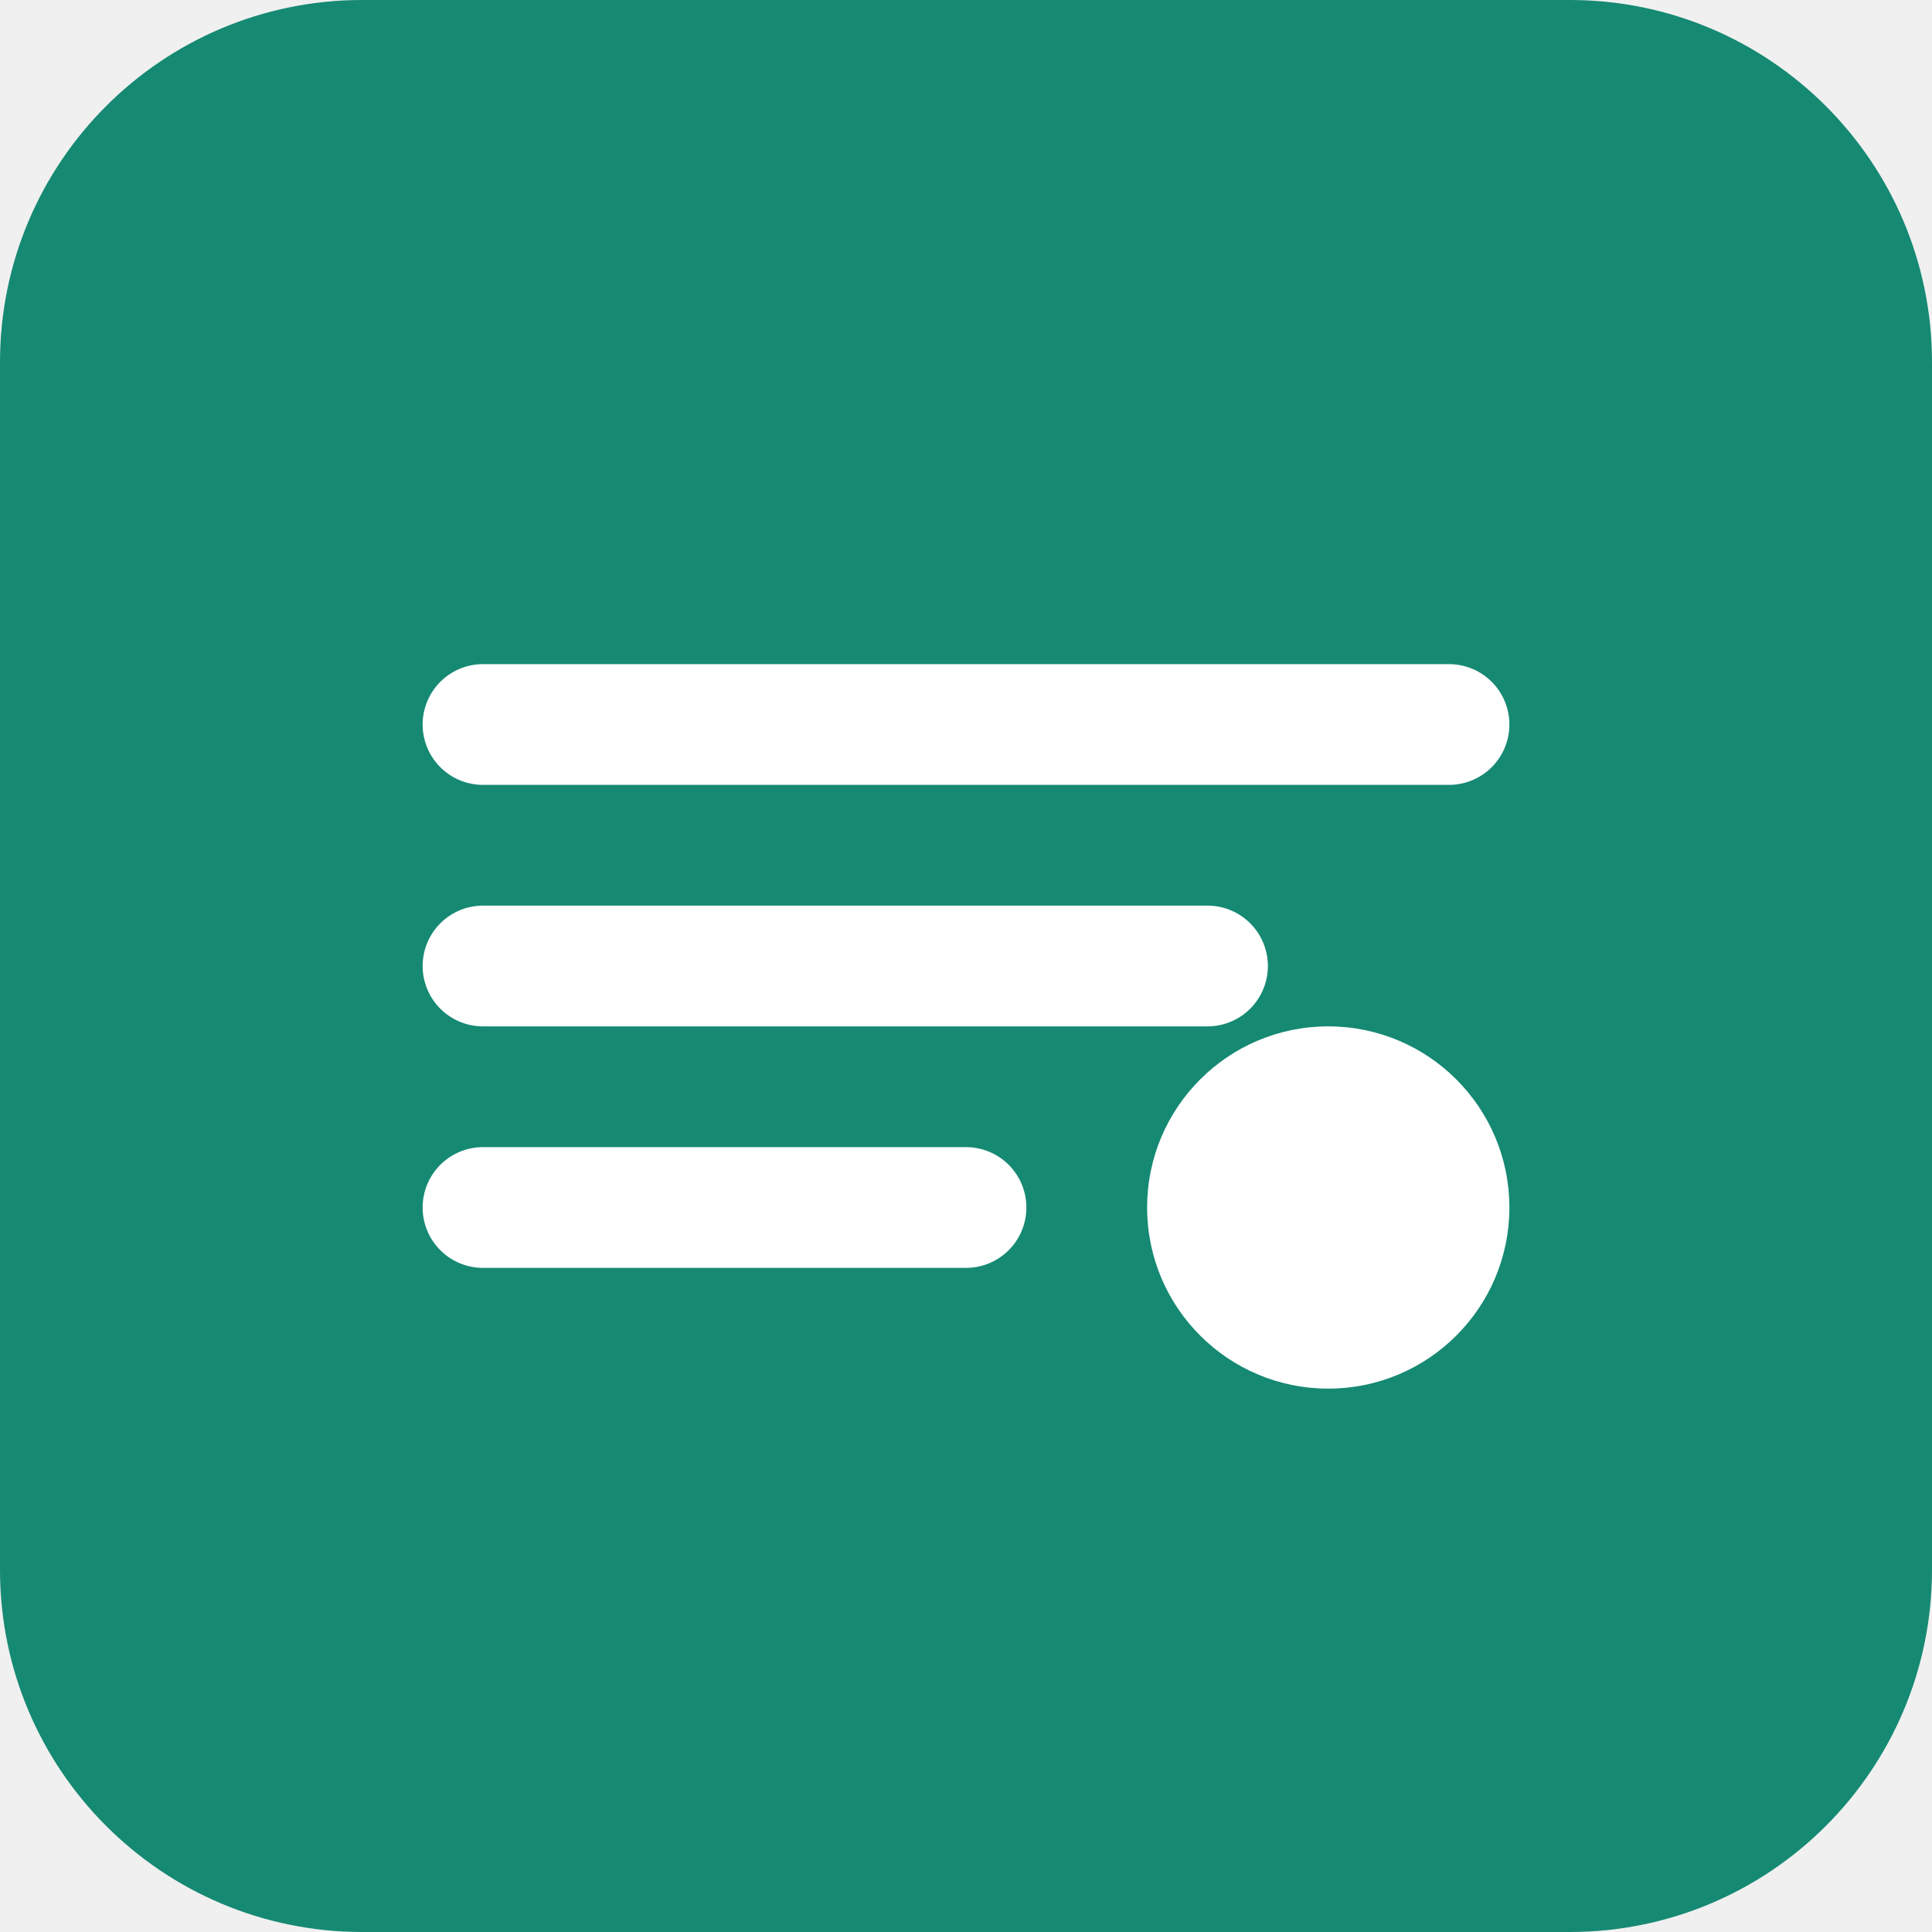
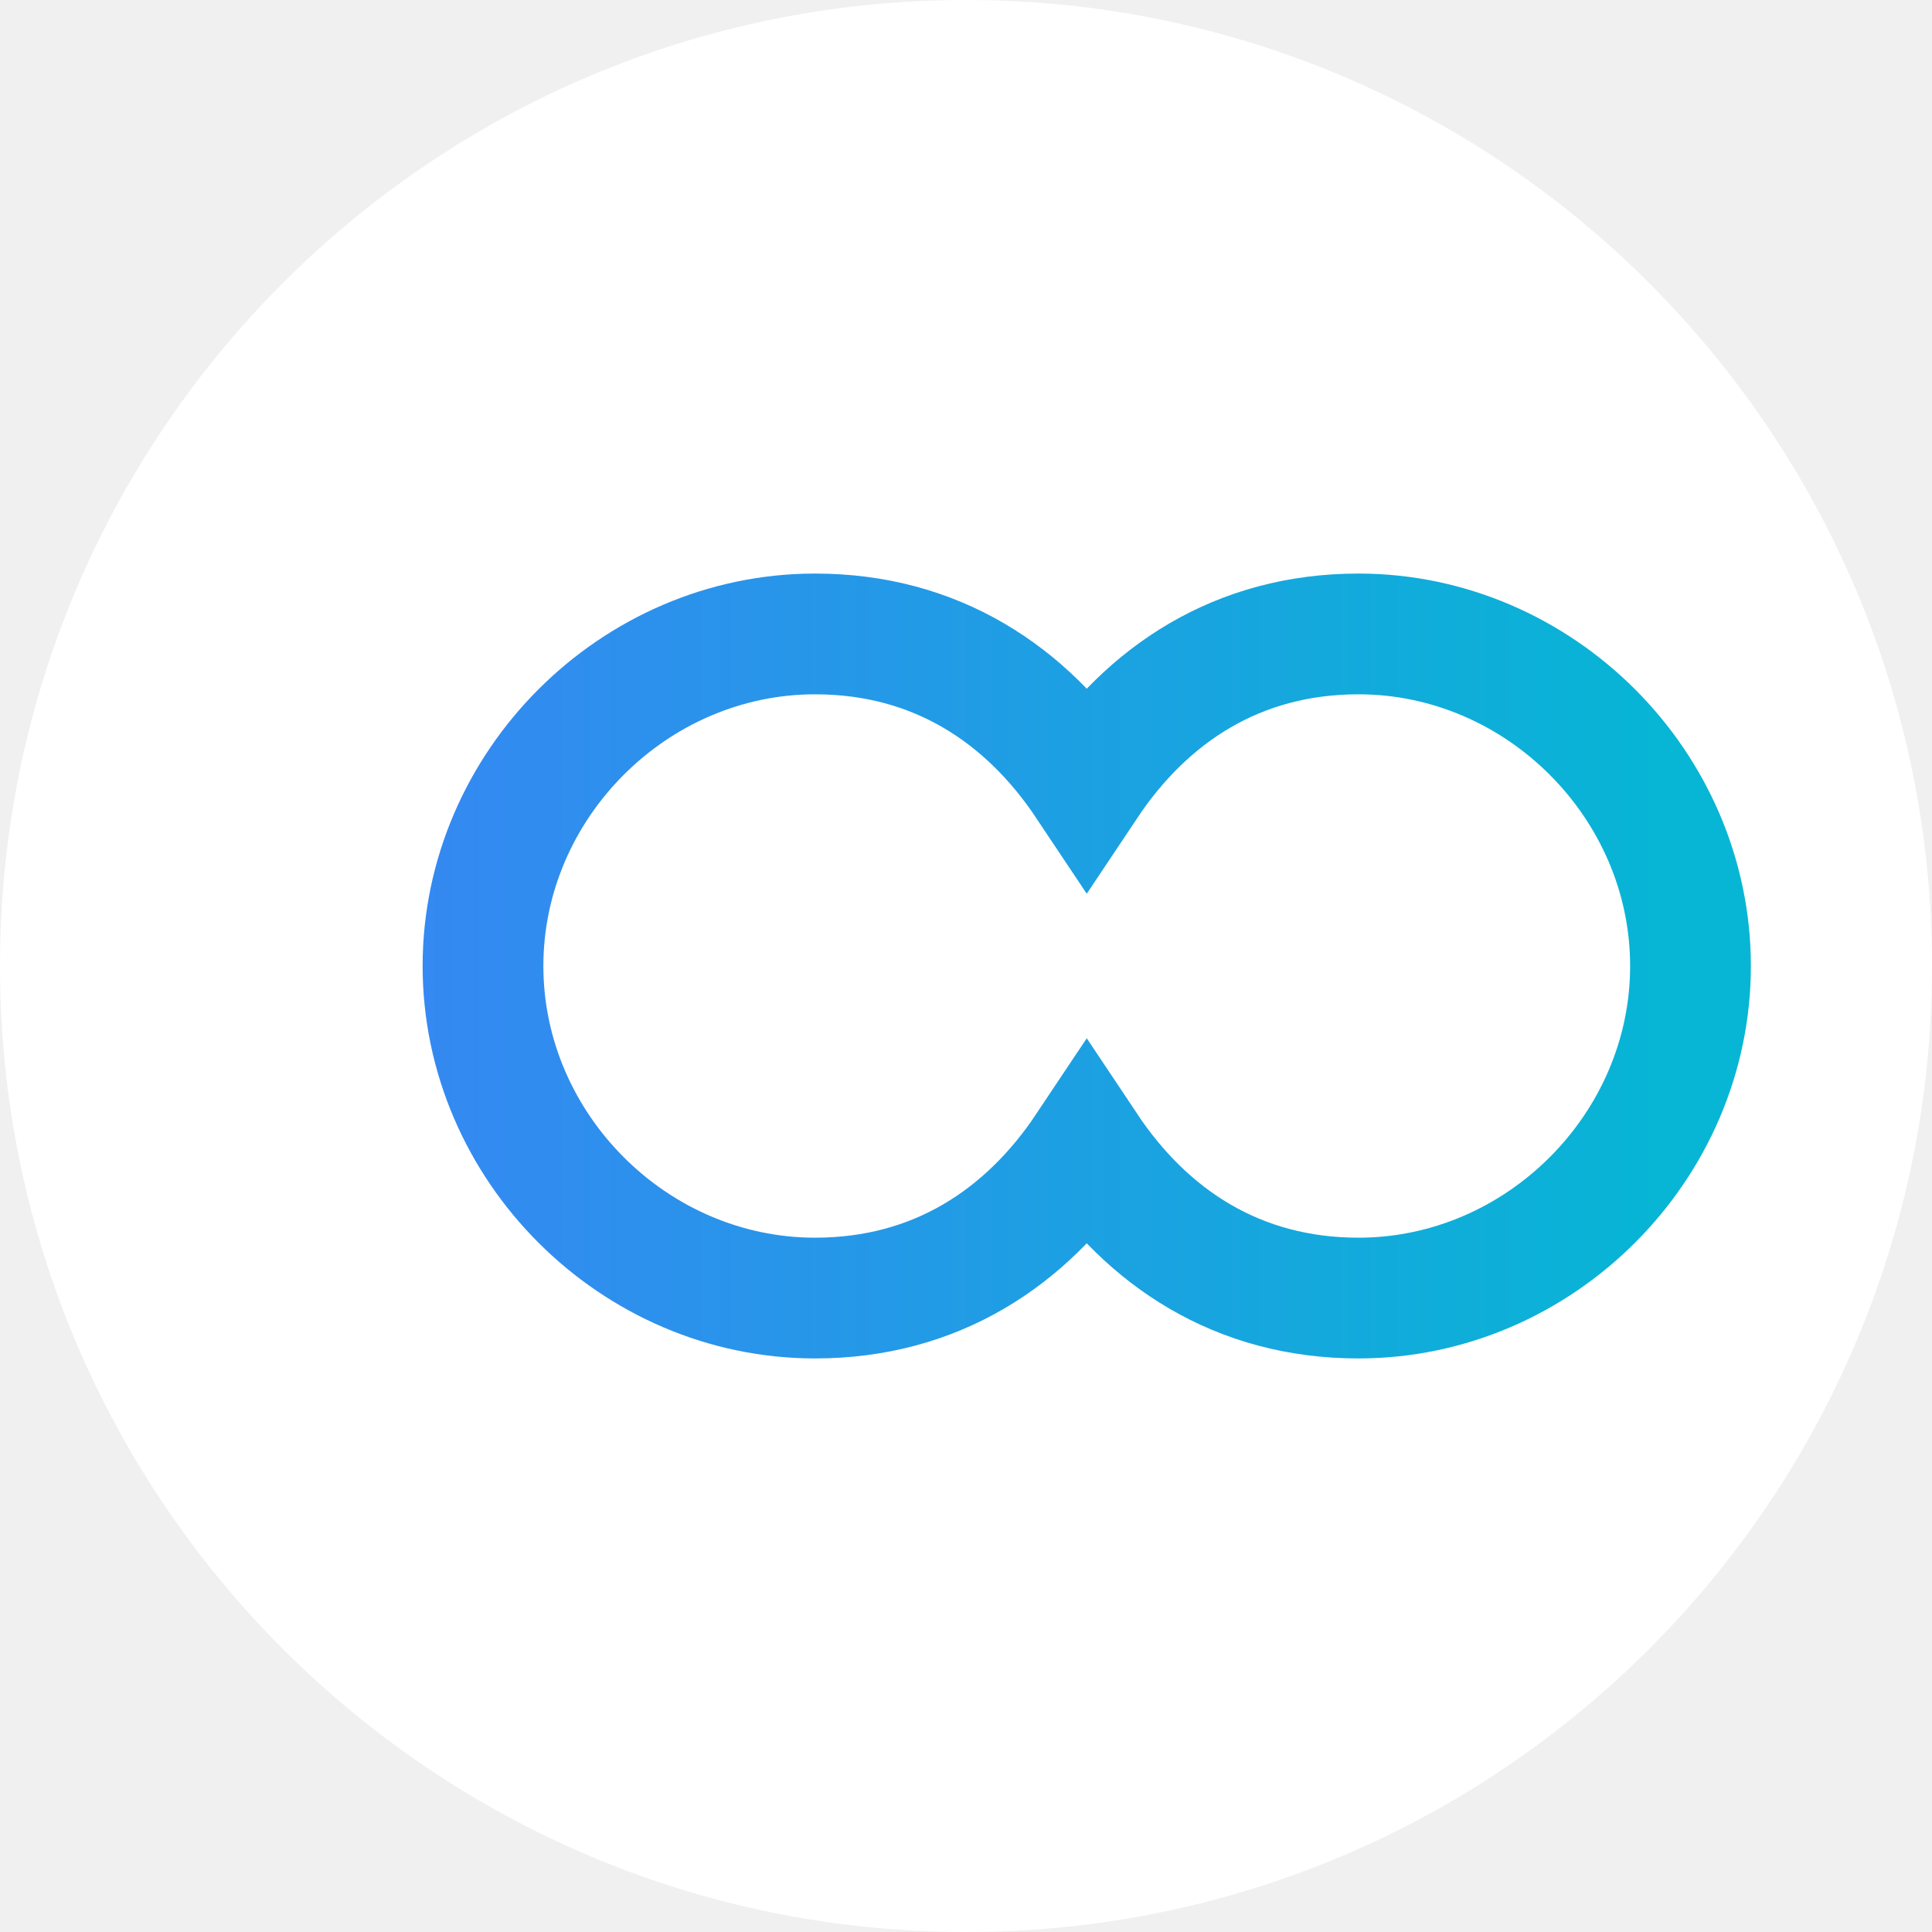
<svg xmlns="http://www.w3.org/2000/svg" viewBox="0 0 32 32" fill="none">
-   <rect width="32" height="32" rx="6" fill="#168973" />
-   <path d="M8 12h16M8 16h12M8 20h8" stroke="white" stroke-width="2" stroke-linecap="round" />
-   <circle cx="22" cy="20" r="3" fill="white" />
+   <defs>
+     <linearGradient id="g" x1="4" y1="16" x2="28" y2="16" gradientUnits="userSpaceOnUse">
+       <stop offset="0%" stop-color="#3b82f6" />
+       <stop offset="100%" stop-color="#06b6d4" />
+     </linearGradient>
+   </defs>
+   <circle cx="16" cy="16" r="16" fill="white" />
+   <path d="M8 16c0-3 2.5-5.5 5.5-5.5 2 0 3.5 1 4.5 2.5 1-1.5 2.5-2.5 4.5-2.5 3 0 5.5 2.5 5.5 5.5s-2.5 5.5-5.5 5.5c-2 0-3.5-1-4.5-2.5-1 1.5-2.5 2.5-4.5 2.5C10.5 21.5 8 19 8 16z" stroke="url(#g)" stroke-width="2" fill="none" stroke-linecap="round" />
</svg>
